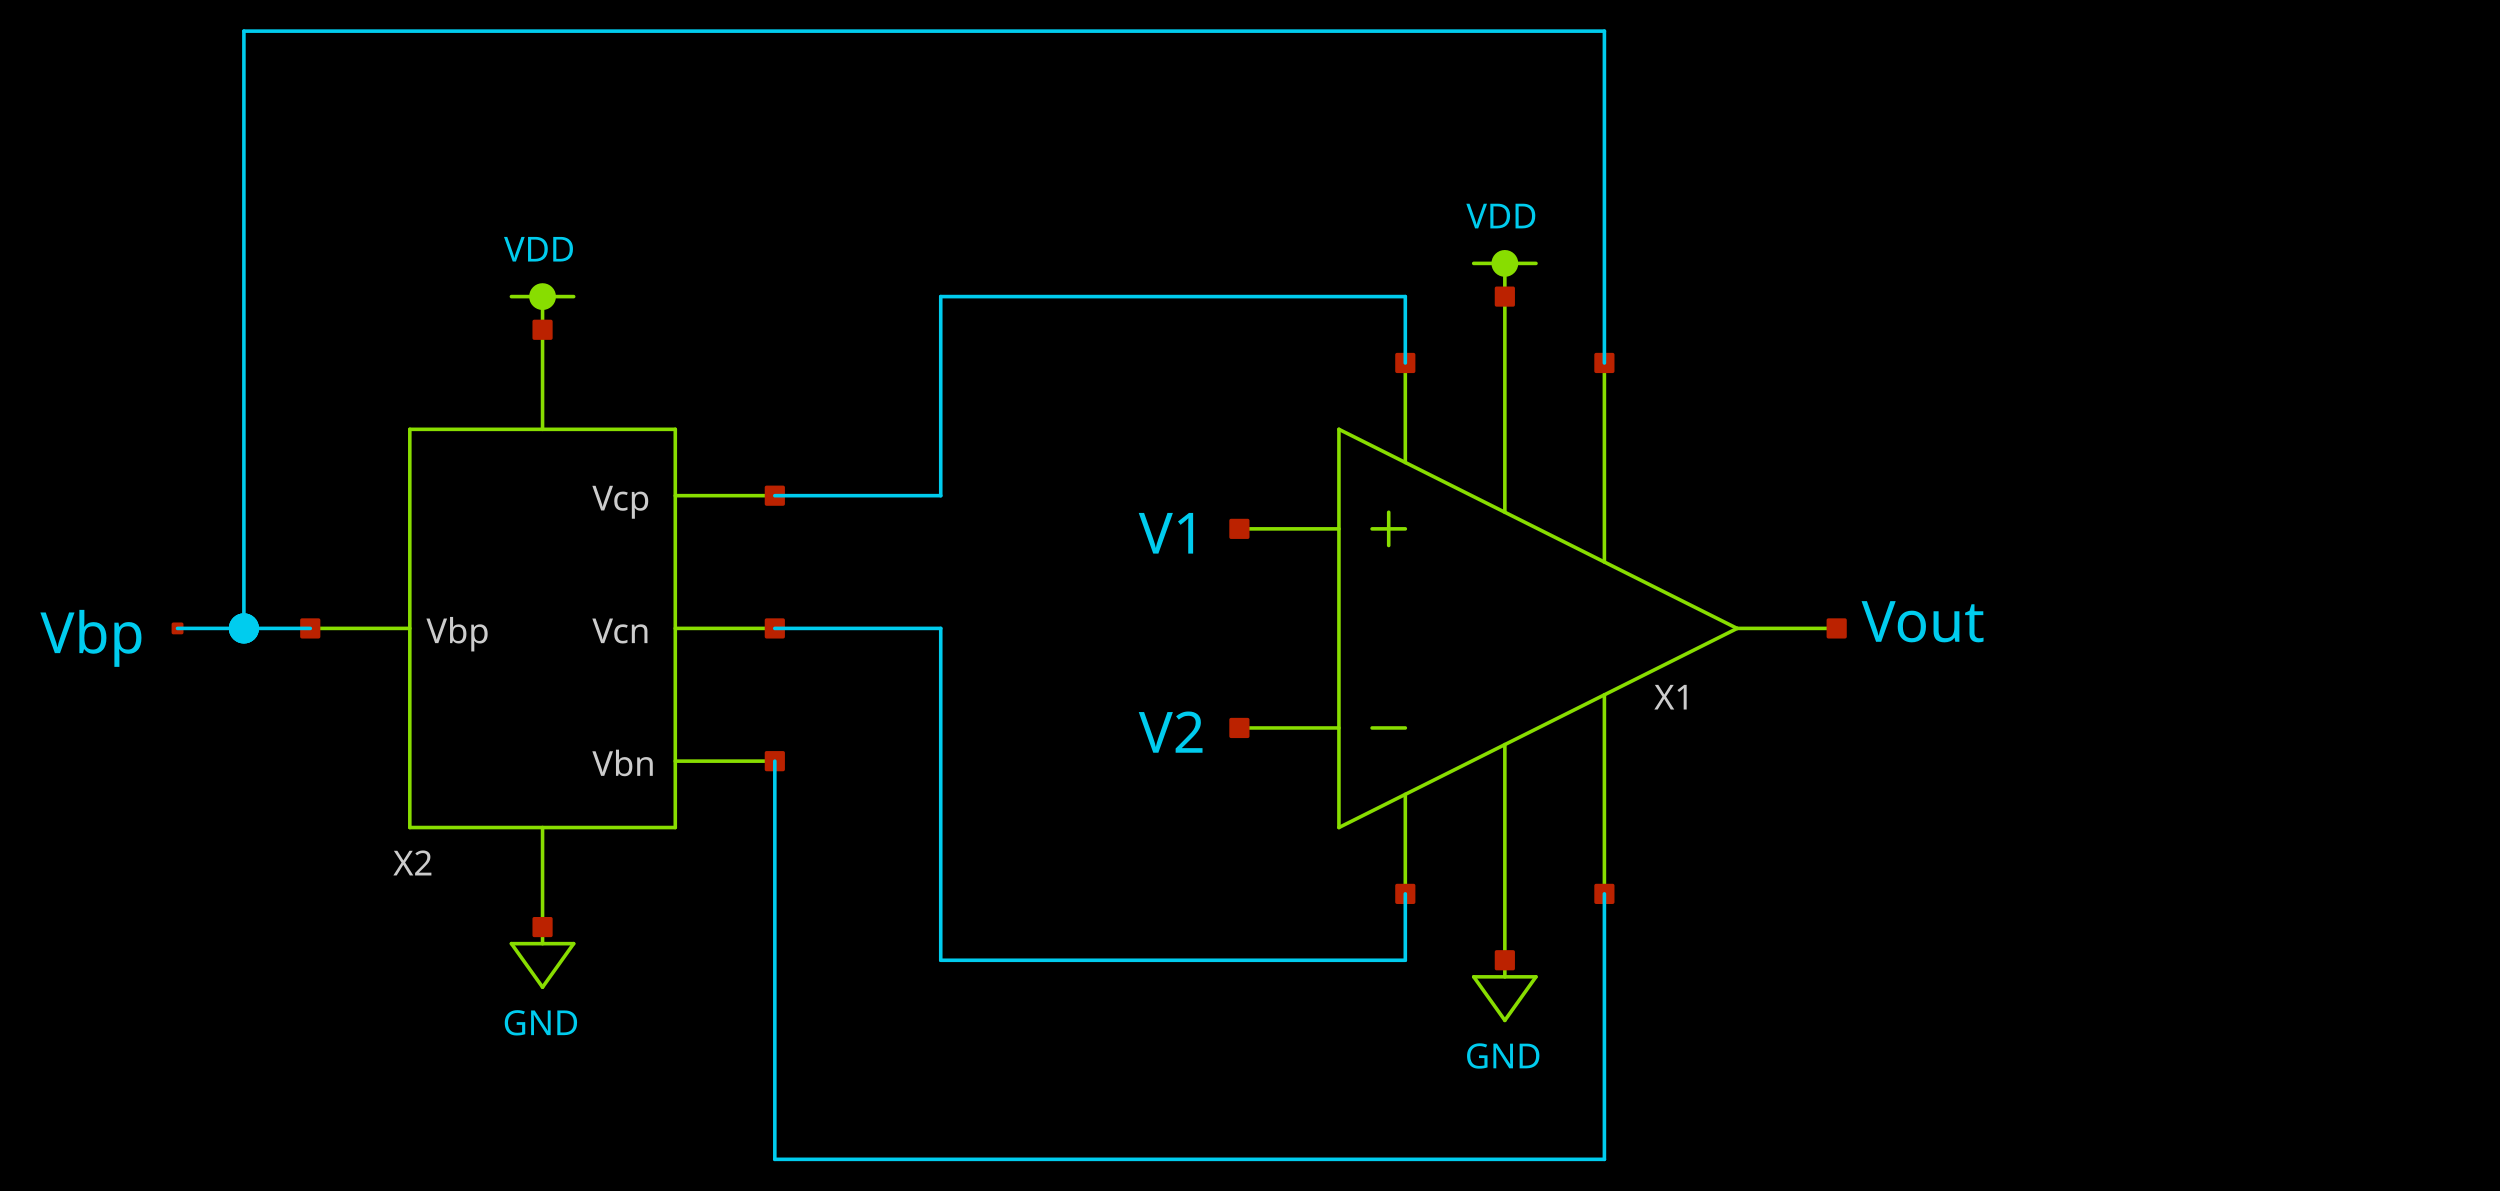
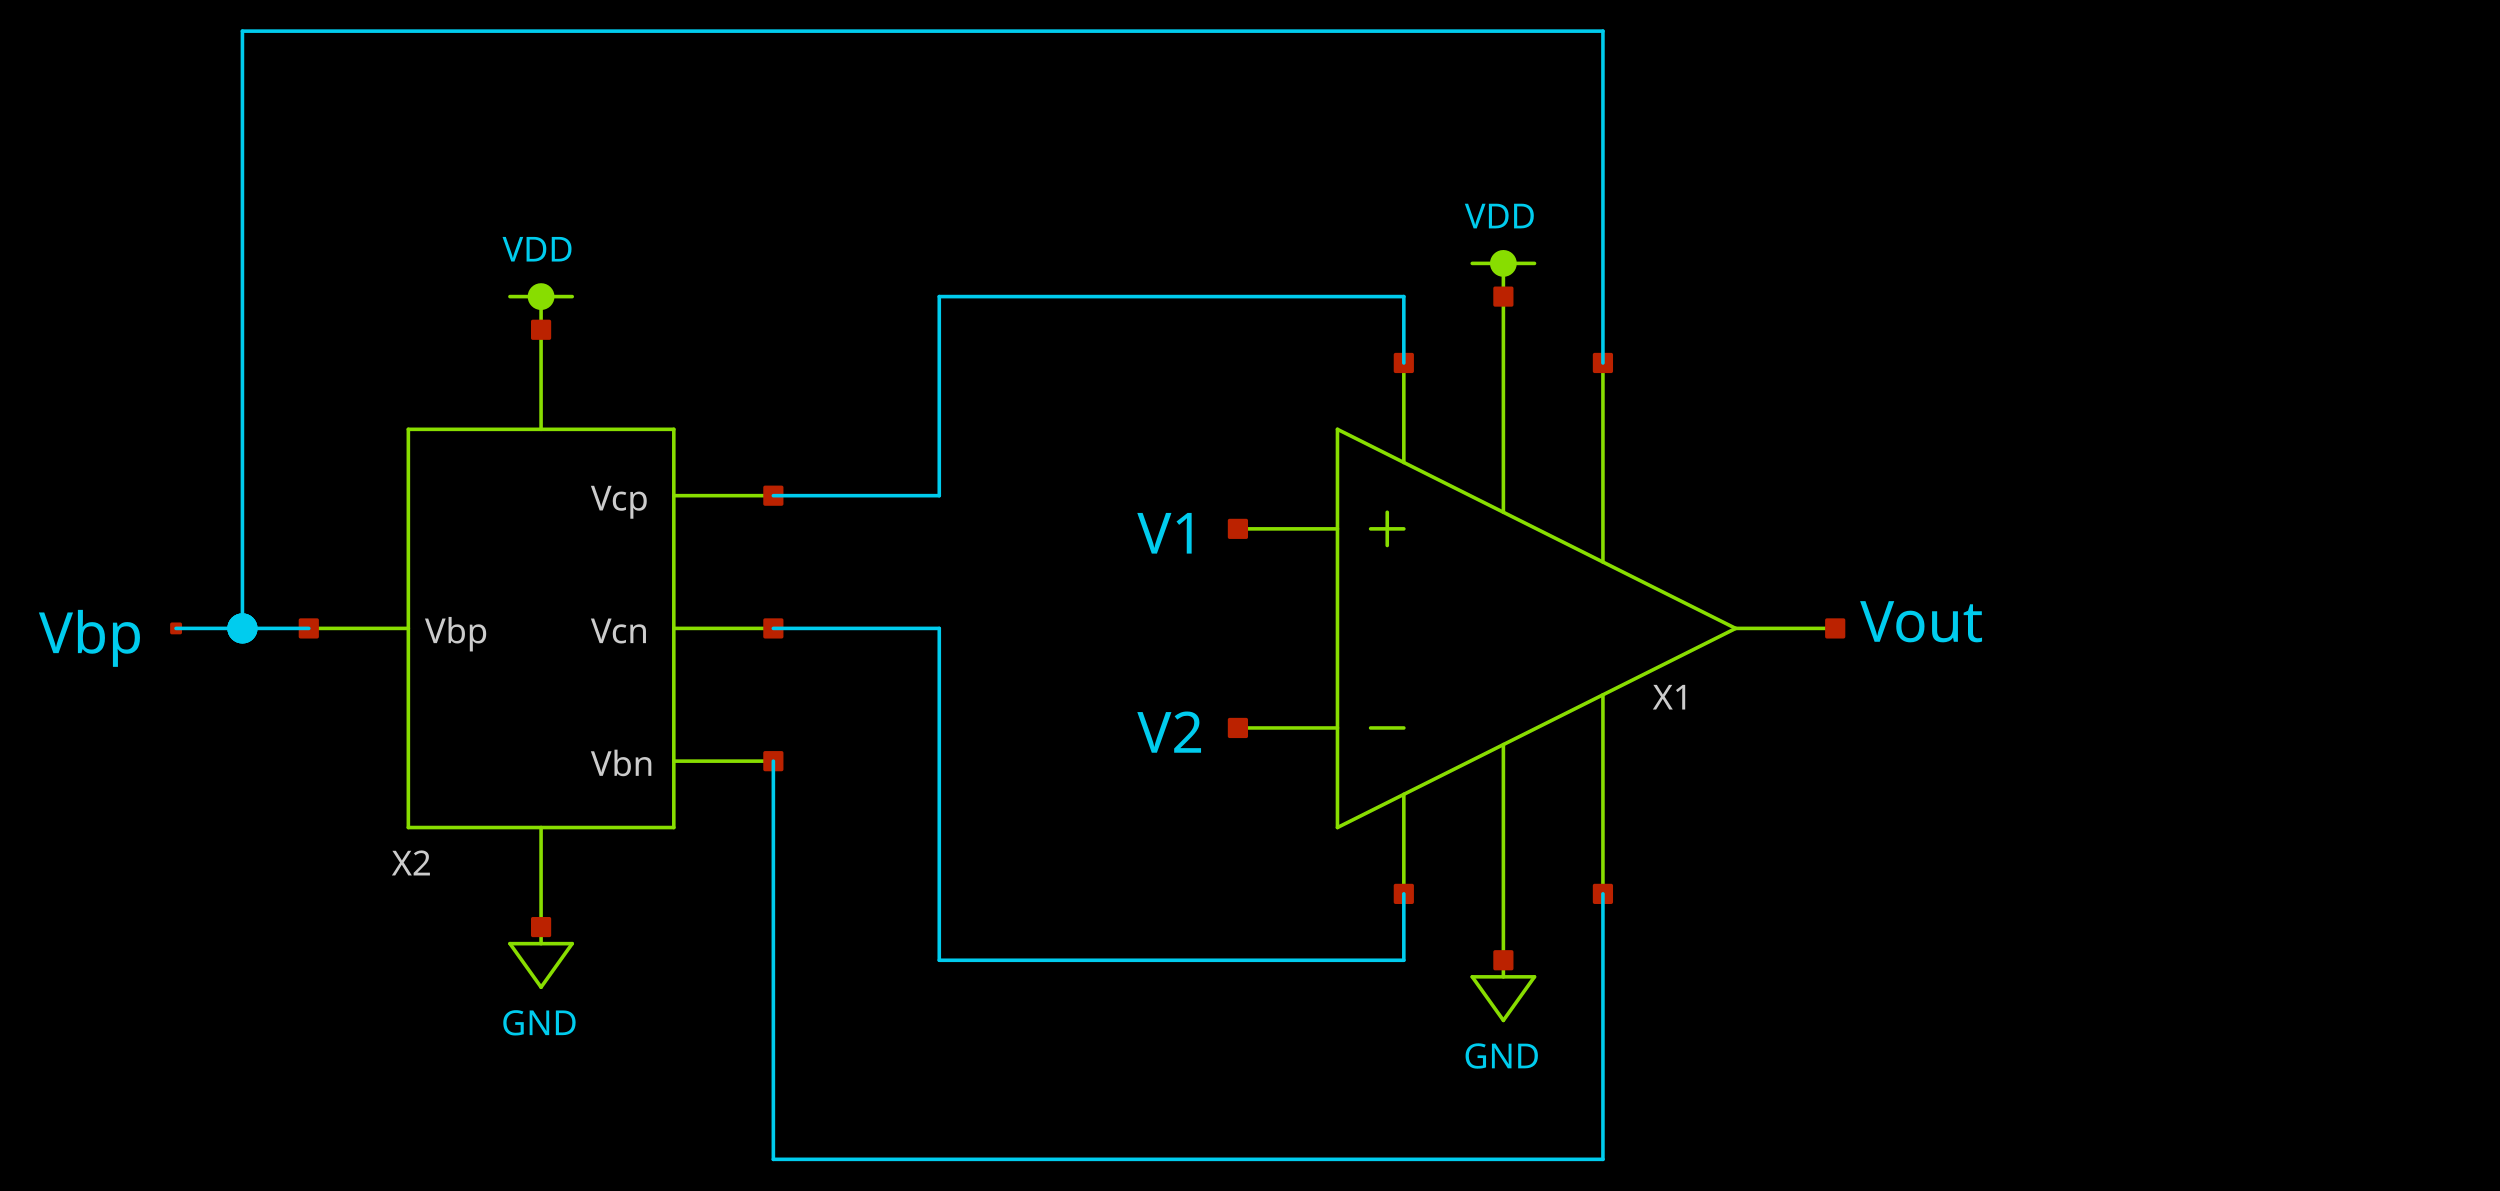
<svg xmlns="http://www.w3.org/2000/svg" width="1848" height="880" version="1.1">
  <style type="text/css">
.l0{
 fill: #000000;
  stroke: #000000;
  stroke-linecap:round;
  stroke-linejoin:round;
  stroke-width: 2.649;
}
.l1{
 fill: #00ccee;
  stroke: #00ccee;
  stroke-linecap:round;
  stroke-linejoin:round;
  stroke-width: 2.649;
}
.l2{
  fill: none;
  stroke: #3f3f3f;
  stroke-linecap:round;
  stroke-linejoin:round;
  stroke-width: 2.649;
}
.l3{
 fill: #cccccc; fill-opacity: 0.5;
  stroke: #cccccc;
  stroke-linecap:round;
  stroke-linejoin:round;
  stroke-width: 2.649;
}
.l4{
 fill: #88dd00;
  stroke: #88dd00;
  stroke-linecap:round;
  stroke-linejoin:round;
  stroke-width: 2.649;
}
.l5{
 fill: #bb2200;
  stroke: #bb2200;
  stroke-linecap:round;
  stroke-linejoin:round;
  stroke-width: 2.649;
}
.l6{
 fill: #00ccee; fill-opacity: 0.5;
  stroke: #00ccee;
  stroke-linecap:round;
  stroke-linejoin:round;
  stroke-width: 2.649;
}
.l7{
 fill: #ff0000; fill-opacity: 0.5;
  stroke: #ff0000;
  stroke-linecap:round;
  stroke-linejoin:round;
  stroke-width: 2.649;
}
.l8{
 fill: #ffff00; fill-opacity: 0.5;
  stroke: #ffff00;
  stroke-linecap:round;
  stroke-linejoin:round;
  stroke-width: 2.649;
}
.l9{
 fill: #ffffff; fill-opacity: 0.5;
  stroke: #ffffff;
  stroke-linecap:round;
  stroke-linejoin:round;
  stroke-width: 2.649;
}
.l10{
 fill: #ff00ff;
  stroke: #ff00ff;
  stroke-linecap:round;
  stroke-linejoin:round;
  stroke-width: 2.649;
}
.l11{
 fill: #00ff00; fill-opacity: 0.5;
  stroke: #00ff00;
  stroke-linecap:round;
  stroke-linejoin:round;
  stroke-width: 2.649;
}
.l12{
 fill: #0044dd; fill-opacity: 0.5;
  stroke: #0044dd;
  stroke-linecap:round;
  stroke-linejoin:round;
  stroke-width: 2.649;
}
.l13{
 fill: #aaaa00; fill-opacity: 0.5;
  stroke: #aaaa00;
  stroke-linecap:round;
  stroke-linejoin:round;
  stroke-width: 2.649;
}
.l14{
  fill: none;
  stroke: #aaccaa;
  stroke-linecap:round;
  stroke-linejoin:round;
  stroke-width: 2.649;
}
.l15{
 fill: #ff7777; fill-opacity: 0.5;
  stroke: #ff7777;
  stroke-linecap:round;
  stroke-linejoin:round;
  stroke-width: 2.649;
}
.l16{
 fill: #bfff81; fill-opacity: 0.5;
  stroke: #bfff81;
  stroke-linecap:round;
  stroke-linejoin:round;
  stroke-width: 2.649;
}
.l17{
  fill: none;
  stroke: #00ffcc;
  stroke-linecap:round;
  stroke-linejoin:round;
  stroke-width: 2.649;
}
.l18{
 fill: #ce0097; fill-opacity: 0.5;
  stroke: #ce0097;
  stroke-linecap:round;
  stroke-linejoin:round;
  stroke-width: 2.649;
}
.l19{
  fill: none;
  stroke: #d2d46b;
  stroke-linecap:round;
  stroke-linejoin:round;
  stroke-width: 2.649;
}
.l20{
  fill: none;
  stroke: #ef6158;
  stroke-linecap:round;
  stroke-linejoin:round;
  stroke-width: 2.649;
}
.l21{
  fill: none;
  stroke: #fdb200;
  stroke-linecap:round;
  stroke-linejoin:round;
  stroke-width: 2.649;
}
text {font-family: Sans-Serif;}
</style>
  <rect class="l0" x="0" y="0" width="1848" height="880" />
-   <text fill="#00ccee" xml:space="preserve" font-size="25.51" transform="translate(371.553, 765.173)">GND</text>
-   <text fill="#00ccee" xml:space="preserve" font-size="25.51" transform="translate(1082.89, 789.702)">GND</text>
-   <text fill="#00ccee" xml:space="preserve" font-size="25.51" transform="translate(372.553, 193.347)">VDD</text>
-   <text fill="#00ccee" xml:space="preserve" font-size="25.51" transform="translate(1083.89, 168.818)">VDD</text>
-   <text fill="#00ccee" xml:space="preserve" font-size="42.091" transform="translate(1376.07, 474.399)">Vout</text>
-   <text fill="#00ccee" xml:space="preserve" font-size="42.091" transform="translate(841.759, 409.232)">V1</text>
-   <text fill="#00ccee" xml:space="preserve" font-size="42.091" transform="translate(841.759, 556.404)">V2</text>
-   <text fill="#00ccee" xml:space="preserve" font-size="42.091" transform="translate(29.8399, 482.818)">Vbp</text>
-   <text fill="#cccccc" xml:space="preserve" font-size="25.51" transform="translate(1222.77, 524.485)">X1</text>
-   <text fill="#cccccc" xml:space="preserve" font-size="25.51" transform="translate(290.673, 647.128)">X2</text>
-   <text fill="#cccccc" xml:space="preserve" font-size="25.51" transform="translate(437.846, 573.542)">Vbn</text>
-   <text fill="#cccccc" xml:space="preserve" font-size="25.51" transform="translate(437.846, 475.427)">Vcn</text>
-   <text fill="#cccccc" xml:space="preserve" font-size="25.51" transform="translate(437.846, 377.312)">Vcp</text>
-   <text fill="#cccccc" xml:space="preserve" font-size="25.51" transform="translate(315.202, 475.427)">Vbp</text>
-   <path class="l4" d="M989.742 317.356L989.742 611.701" />
-   <path class="l4" d="M989.742 317.356L1284.09 464.529" />
-   <path class="l4" d="M989.742 611.701L1284.09 464.529" />
-   <path class="l4" d="M1026.54 378.678L1026.54 403.207" />
-   <path class="l4" d="M1014.27 390.943L1038.8 390.943" />
-   <path class="l4" d="M1014.27 538.115L1038.8 538.115" />
-   <path class="l4" d="M916.156 390.943L989.742 390.943" />
-   <path class="l4" d="M916.156 538.115L989.742 538.115" />
-   <path class="l4" d="M1284.09 464.529L1357.67 464.529" />
-   <path class="l4" d="M1038.8 587.172L1038.8 660.759" />
-   <path class="l4" d="M1038.8 268.299L1038.8 341.885" />
-   <path class="l4" d="M1185.97 268.299L1185.97 415.471" />
-   <path class="l4" d="M1185.97 513.586L1185.97 660.759" />
-   <path class="l4" d="M1112.39 219.241L1112.39 378.678" />
-   <path class="l4" d="M1112.39 550.379L1112.39 709.816" />
-   <path class="l4" d="M302.938 317.356L302.938 611.701" />
-   <path class="l4" d="M302.938 317.356L499.167 317.356" />
-   <path class="l4" d="M499.167 317.356L499.167 611.701" />
-   <path class="l4" d="M302.938 611.701L499.167 611.701" />
-   <path class="l4" d="M499.167 366.414L572.754 366.414" />
-   <path class="l4" d="M499.167 464.529L572.754 464.529" />
-   <path class="l4" d="M499.167 562.644L572.754 562.644" />
-   <path class="l4" d="M229.351 464.529L302.938 464.529" />
-   <path class="l4" d="M401.053 243.77L401.053 317.356" />
-   <path class="l4" d="M401.053 611.701L401.053 685.287" />
-   <path class="l4" d="M401.053 685.287L401.053 697.552" />
-   <path class="l4" d="M378.057 697.552L424.048 697.552" />
-   <path class="l4" d="M401.053 729.746L424.048 697.552" />
-   <path class="l4" d="M378.057 697.552L401.053 729.746" />
-   <path class="l4" d="M1112.39 709.816L1112.39 722.08" />
-   <path class="l4" d="M1089.39 722.08L1135.38 722.08" />
-   <path class="l4" d="M1112.39 754.274L1135.38 722.08" />
-   <path class="l4" d="M1089.39 722.08L1112.39 754.274" />
-   <path class="l4" d="M401.053 219.241L401.053 243.77" />
-   <path class="l4" d="M378.057 219.241L424.048 219.241" />
-   <circle class="l4" cx="401.053" cy="219.241" r="8.585" />
-   <path class="l4" d="M1112.39 194.713L1112.39 219.241" />
-   <path class="l4" d="M1089.39 194.713L1135.38 194.713" />
-   <circle class="l4" cx="1112.39" cy="194.713" r="8.585" />
-   <path class="l5" d="M1106.25 213.109L1118.52 213.109L1118.52 225.374L1106.25 225.374L1106.25 213.109z" />
-   <path class="l5" d="M1179.84 262.167L1192.1 262.167L1192.1 274.431L1179.84 274.431L1179.84 262.167z" />
-   <path class="l5" d="M1032.67 262.167L1044.93 262.167L1044.93 274.431L1032.67 274.431L1032.67 262.167z" />
-   <path class="l5" d="M1351.54 458.397L1363.81 458.397L1363.81 470.661L1351.54 470.661L1351.54 458.397z" />
-   <path class="l5" d="M1179.84 654.626L1192.1 654.626L1192.1 666.891L1179.84 666.891L1179.84 654.626z" />
-   <path class="l5" d="M1032.67 654.626L1044.93 654.626L1044.93 666.891L1032.67 666.891L1032.67 654.626z" />
-   <path class="l5" d="M910.024 384.81L922.288 384.81L922.288 397.075L910.024 397.075L910.024 384.81z" />
-   <path class="l5" d="M910.024 531.983L922.288 531.983L922.288 544.247L910.024 544.247L910.024 531.983z" />
-   <path class="l5" d="M1106.25 703.684L1118.52 703.684L1118.52 715.948L1106.25 715.948L1106.25 703.684z" />
-   <path class="l5" d="M394.92 237.638L407.185 237.638L407.185 249.902L394.92 249.902L394.92 237.638z" />
-   <path class="l5" d="M566.621 360.282L578.886 360.282L578.886 372.546L566.621 372.546L566.621 360.282z" />
-   <path class="l5" d="M223.219 458.397L235.484 458.397L235.484 470.661L223.219 470.661L223.219 458.397z" />
-   <path class="l5" d="M566.621 458.397L578.886 458.397L578.886 470.661L566.621 470.661L566.621 458.397z" />
-   <path class="l5" d="M566.621 556.511L578.886 556.511L578.886 568.776L566.621 568.776L566.621 556.511z" />
-   <path class="l5" d="M394.92 679.155L407.185 679.155L407.185 691.42L394.92 691.42L394.92 679.155z" />
-   <path class="l5" d="M399.826 684.061L402.279 684.061L402.279 686.514L399.826 686.514L399.826 684.061z" />
-   <path class="l5" d="M1111.16 708.59L1113.61 708.59L1113.61 711.043L1111.16 711.043L1111.16 708.59z" />
-   <path class="l5" d="M399.826 242.544L402.279 242.544L402.279 244.997L399.826 244.997L399.826 242.544z" />
-   <path class="l5" d="M1111.16 218.015L1113.61 218.015L1113.61 220.468L1111.16 220.468L1111.16 218.015z" />
-   <path class="l5" d="M1354.61 461.463L1360.74 461.463L1360.74 467.595L1354.61 467.595L1354.61 461.463z" />
-   <path class="l5" d="M913.09 387.876L919.222 387.876L919.222 394.009L913.09 394.009L913.09 387.876z" />
-   <path class="l5" d="M913.09 535.049L919.222 535.049L919.222 541.181L913.09 541.181L913.09 535.049z" />
-   <path class="l5" d="M128.17 461.463L134.303 461.463L134.303 467.595L128.17 467.595L128.17 461.463z" />
-   <path class="l1" d="M1038.8 219.241L1038.8 268.299" />
-   <path class="l1" d="M572.754 464.529L695.397 464.529" />
-   <path class="l1" d="M695.397 464.529L695.397 709.816" />
-   <path class="l1" d="M695.397 709.816L1038.8 709.816" />
-   <path class="l1" d="M1038.8 660.759L1038.8 709.816" />
-   <path class="l1" d="M572.754 366.414L695.397 366.414" />
-   <path class="l1" d="M695.397 219.241L695.397 366.414" />
-   <path class="l1" d="M695.397 219.241L1038.8 219.241" />
-   <path class="l1" d="M572.754 562.644L572.754 856.989" />
-   <path class="l1" d="M572.754 856.989L1185.97 856.989" />
-   <path class="l1" d="M1185.97 660.759L1185.97 856.989" />
-   <path class="l1" d="M180.294 464.529L229.351 464.529" />
-   <path class="l1" d="M180.294 23.012L180.294 464.529" />
-   <path class="l1" d="M180.294 23.012L1185.97 23.012" />
-   <path class="l1" d="M1185.97 23.012L1185.97 268.299" />
-   <path class="l1" d="M131.236 464.529L180.294 464.529" />
-   <circle class="l1" cx="180.294" cy="464.529" r="9.811" />
-   <circle class="l1" cx="180.294" cy="464.529" r="9.811" />
-   <circle class="l1" cx="180.294" cy="464.529" r="9.811" />
+   <text fill="#00ccee" xml:space="preserve" font-size="25.51" transform="translate(370.466, 765.173)">GND</text>
+   <text fill="#00ccee" xml:space="preserve" font-size="25.51" transform="translate(1081.8, 789.702)">GND</text>
+   <text fill="#00ccee" xml:space="preserve" font-size="25.51" transform="translate(371.466, 193.347)">VDD</text>
+   <text fill="#00ccee" xml:space="preserve" font-size="25.51" transform="translate(1082.8, 168.818)">VDD</text>
+   <text fill="#00ccee" xml:space="preserve" font-size="42.091" transform="translate(1374.98, 474.399)">Vout</text>
+   <text fill="#00ccee" xml:space="preserve" font-size="42.091" transform="translate(840.673, 409.232)">V1</text>
+   <text fill="#00ccee" xml:space="preserve" font-size="42.091" transform="translate(840.673, 556.404)">V2</text>
+   <text fill="#00ccee" xml:space="preserve" font-size="42.091" transform="translate(28.7532, 482.818)">Vbp</text>
+   <text fill="#cccccc" xml:space="preserve" font-size="25.51" transform="translate(1221.68, 524.485)">X1</text>
+   <text fill="#cccccc" xml:space="preserve" font-size="25.51" transform="translate(289.587, 647.128)">X2</text>
+   <text fill="#cccccc" xml:space="preserve" font-size="25.51" transform="translate(436.759, 573.542)">Vbn</text>
+   <text fill="#cccccc" xml:space="preserve" font-size="25.51" transform="translate(436.759, 475.427)">Vcn</text>
+   <text fill="#cccccc" xml:space="preserve" font-size="25.51" transform="translate(436.759, 377.312)">Vcp</text>
+   <text fill="#cccccc" xml:space="preserve" font-size="25.51" transform="translate(314.115, 475.427)">Vbp</text>
+   <path class="l4" d="M988.656 317.356L988.656 611.701" />
+   <path class="l4" d="M988.656 317.356L1283 464.529" />
+   <path class="l4" d="M988.656 611.701L1283 464.529" />
+   <path class="l4" d="M1025.45 378.678L1025.45 403.207" />
+   <path class="l4" d="M1013.18 390.943L1037.71 390.943" />
+   <path class="l4" d="M1013.18 538.115L1037.71 538.115" />
+   <path class="l4" d="M915.069 390.943L988.656 390.943" />
+   <path class="l4" d="M915.069 538.115L988.656 538.115" />
+   <path class="l4" d="M1283 464.529L1356.59 464.529" />
+   <path class="l4" d="M1037.71 587.172L1037.71 660.759" />
+   <path class="l4" d="M1037.71 268.299L1037.71 341.885" />
+   <path class="l4" d="M1184.89 268.299L1184.89 415.471" />
+   <path class="l4" d="M1184.89 513.586L1184.89 660.759" />
+   <path class="l4" d="M1111.3 219.241L1111.3 378.678" />
+   <path class="l4" d="M1111.3 550.379L1111.3 709.816" />
+   <path class="l4" d="M301.851 317.356L301.851 611.701" />
+   <path class="l4" d="M301.851 317.356L498.081 317.356" />
+   <path class="l4" d="M498.081 317.356L498.081 611.701" />
+   <path class="l4" d="M301.851 611.701L498.081 611.701" />
+   <path class="l4" d="M498.081 366.414L571.667 366.414" />
+   <path class="l4" d="M498.081 464.529L571.667 464.529" />
+   <path class="l4" d="M498.081 562.644L571.667 562.644" />
+   <path class="l4" d="M228.265 464.529L301.851 464.529" />
+   <path class="l4" d="M399.966 243.77L399.966 317.356" />
+   <path class="l4" d="M399.966 611.701L399.966 685.287" />
+   <path class="l4" d="M399.966 685.287L399.966 697.552" />
+   <path class="l4" d="M376.97 697.552L422.962 697.552" />
+   <path class="l4" d="M399.966 729.746L422.962 697.552" />
+   <path class="l4" d="M376.97 697.552L399.966 729.746" />
+   <path class="l4" d="M1111.3 709.816L1111.3 722.08" />
+   <path class="l4" d="M1088.3 722.08L1134.29 722.08" />
+   <path class="l4" d="M1111.3 754.274L1134.29 722.08" />
+   <path class="l4" d="M1088.3 722.08L1111.3 754.274" />
+   <path class="l4" d="M399.966 219.241L399.966 243.77" />
+   <path class="l4" d="M376.97 219.241L422.962 219.241" />
+   <circle class="l4" cx="399.966" cy="219.241" r="8.585" />
+   <path class="l4" d="M1111.3 194.713L1111.3 219.241" />
+   <path class="l4" d="M1088.3 194.713L1134.29 194.713" />
+   <circle class="l4" cx="1111.3" cy="194.713" r="8.585" />
+   <path class="l5" d="M1105.17 213.109L1117.43 213.109L1117.43 225.374L1105.17 225.374L1105.17 213.109z" />
+   <path class="l5" d="M1178.75 262.167L1191.02 262.167L1191.02 274.431L1178.75 274.431L1178.75 262.167z" />
+   <path class="l5" d="M1031.58 262.167L1043.85 262.167L1043.85 274.431L1031.58 274.431L1031.58 262.167z" />
+   <path class="l5" d="M1350.45 458.397L1362.72 458.397L1362.72 470.661L1350.45 470.661L1350.45 458.397z" />
+   <path class="l5" d="M1178.75 654.626L1191.02 654.626L1191.02 666.891L1178.75 666.891L1178.75 654.626z" />
+   <path class="l5" d="M1031.58 654.626L1043.85 654.626L1043.85 666.891L1031.58 666.891L1031.58 654.626z" />
+   <path class="l5" d="M908.937 384.81L921.201 384.81L921.201 397.075L908.937 397.075L908.937 384.81z" />
+   <path class="l5" d="M908.937 531.983L921.201 531.983L921.201 544.247L908.937 544.247L908.937 531.983z" />
+   <path class="l5" d="M1105.17 703.684L1117.43 703.684L1117.43 715.948L1105.17 715.948L1105.17 703.684z" />
+   <path class="l5" d="M393.834 237.638L406.098 237.638L406.098 249.902L393.834 249.902L393.834 237.638z" />
+   <path class="l5" d="M565.535 360.282L577.799 360.282L577.799 372.546L565.535 372.546L565.535 360.282z" />
+   <path class="l5" d="M222.133 458.397L234.397 458.397L234.397 470.661L222.133 470.661L222.133 458.397z" />
+   <path class="l5" d="M565.535 458.397L577.799 458.397L577.799 470.661L565.535 470.661L565.535 458.397z" />
+   <path class="l5" d="M565.535 556.511L577.799 556.511L577.799 568.776L565.535 568.776L565.535 556.511z" />
+   <path class="l5" d="M393.834 679.155L406.098 679.155L406.098 691.42L393.834 691.42L393.834 679.155z" />
+   <path class="l5" d="M398.739 684.061L401.192 684.061L401.192 686.514L398.739 686.514L398.739 684.061z" />
+   <path class="l5" d="M1110.07 708.59L1112.53 708.59L1112.53 711.043L1110.07 711.043L1110.07 708.59z" />
+   <path class="l5" d="M398.739 242.544L401.192 242.544L401.192 244.997L398.739 244.997L398.739 242.544z" />
+   <path class="l5" d="M1110.07 218.015L1112.53 218.015L1112.53 220.468L1110.07 220.468L1110.07 218.015z" />
+   <path class="l5" d="M1353.52 461.463L1359.65 461.463L1359.65 467.595L1353.52 467.595L1353.52 461.463z" />
+   <path class="l5" d="M912.003 387.876L918.135 387.876L918.135 394.009L912.003 394.009L912.003 387.876z" />
+   <path class="l5" d="M912.003 535.049L918.135 535.049L918.135 541.181L912.003 541.181L912.003 535.049z" />
+   <path class="l5" d="M127.084 461.463L133.216 461.463L133.216 467.595L127.084 467.595L127.084 461.463z" />
+   <path class="l1" d="M1037.71 219.241L1037.71 268.299" />
+   <path class="l1" d="M571.667 464.529L694.311 464.529" />
+   <path class="l1" d="M694.311 464.529L694.311 709.816" />
+   <path class="l1" d="M694.311 709.816L1037.71 709.816" />
+   <path class="l1" d="M1037.71 660.759L1037.71 709.816" />
+   <path class="l1" d="M571.667 366.414L694.311 366.414" />
+   <path class="l1" d="M694.311 219.241L694.311 366.414" />
+   <path class="l1" d="M694.311 219.241L1037.71 219.241" />
+   <path class="l1" d="M571.667 562.644L571.667 856.989" />
+   <path class="l1" d="M571.667 856.989L1184.89 856.989" />
+   <path class="l1" d="M1184.89 660.759L1184.89 856.989" />
+   <path class="l1" d="M179.207 464.529L228.265 464.529" />
+   <path class="l1" d="M179.207 23.012L179.207 464.529" />
+   <path class="l1" d="M179.207 23.012L1184.89 23.012" />
+   <path class="l1" d="M1184.89 23.012L1184.89 268.299" />
+   <path class="l1" d="M130.15 464.529L179.207 464.529" />
+   <circle class="l1" cx="179.207" cy="464.529" r="9.811" />
+   <circle class="l1" cx="179.207" cy="464.529" r="9.811" />
+   <circle class="l1" cx="179.207" cy="464.529" r="9.811" />
</svg>
